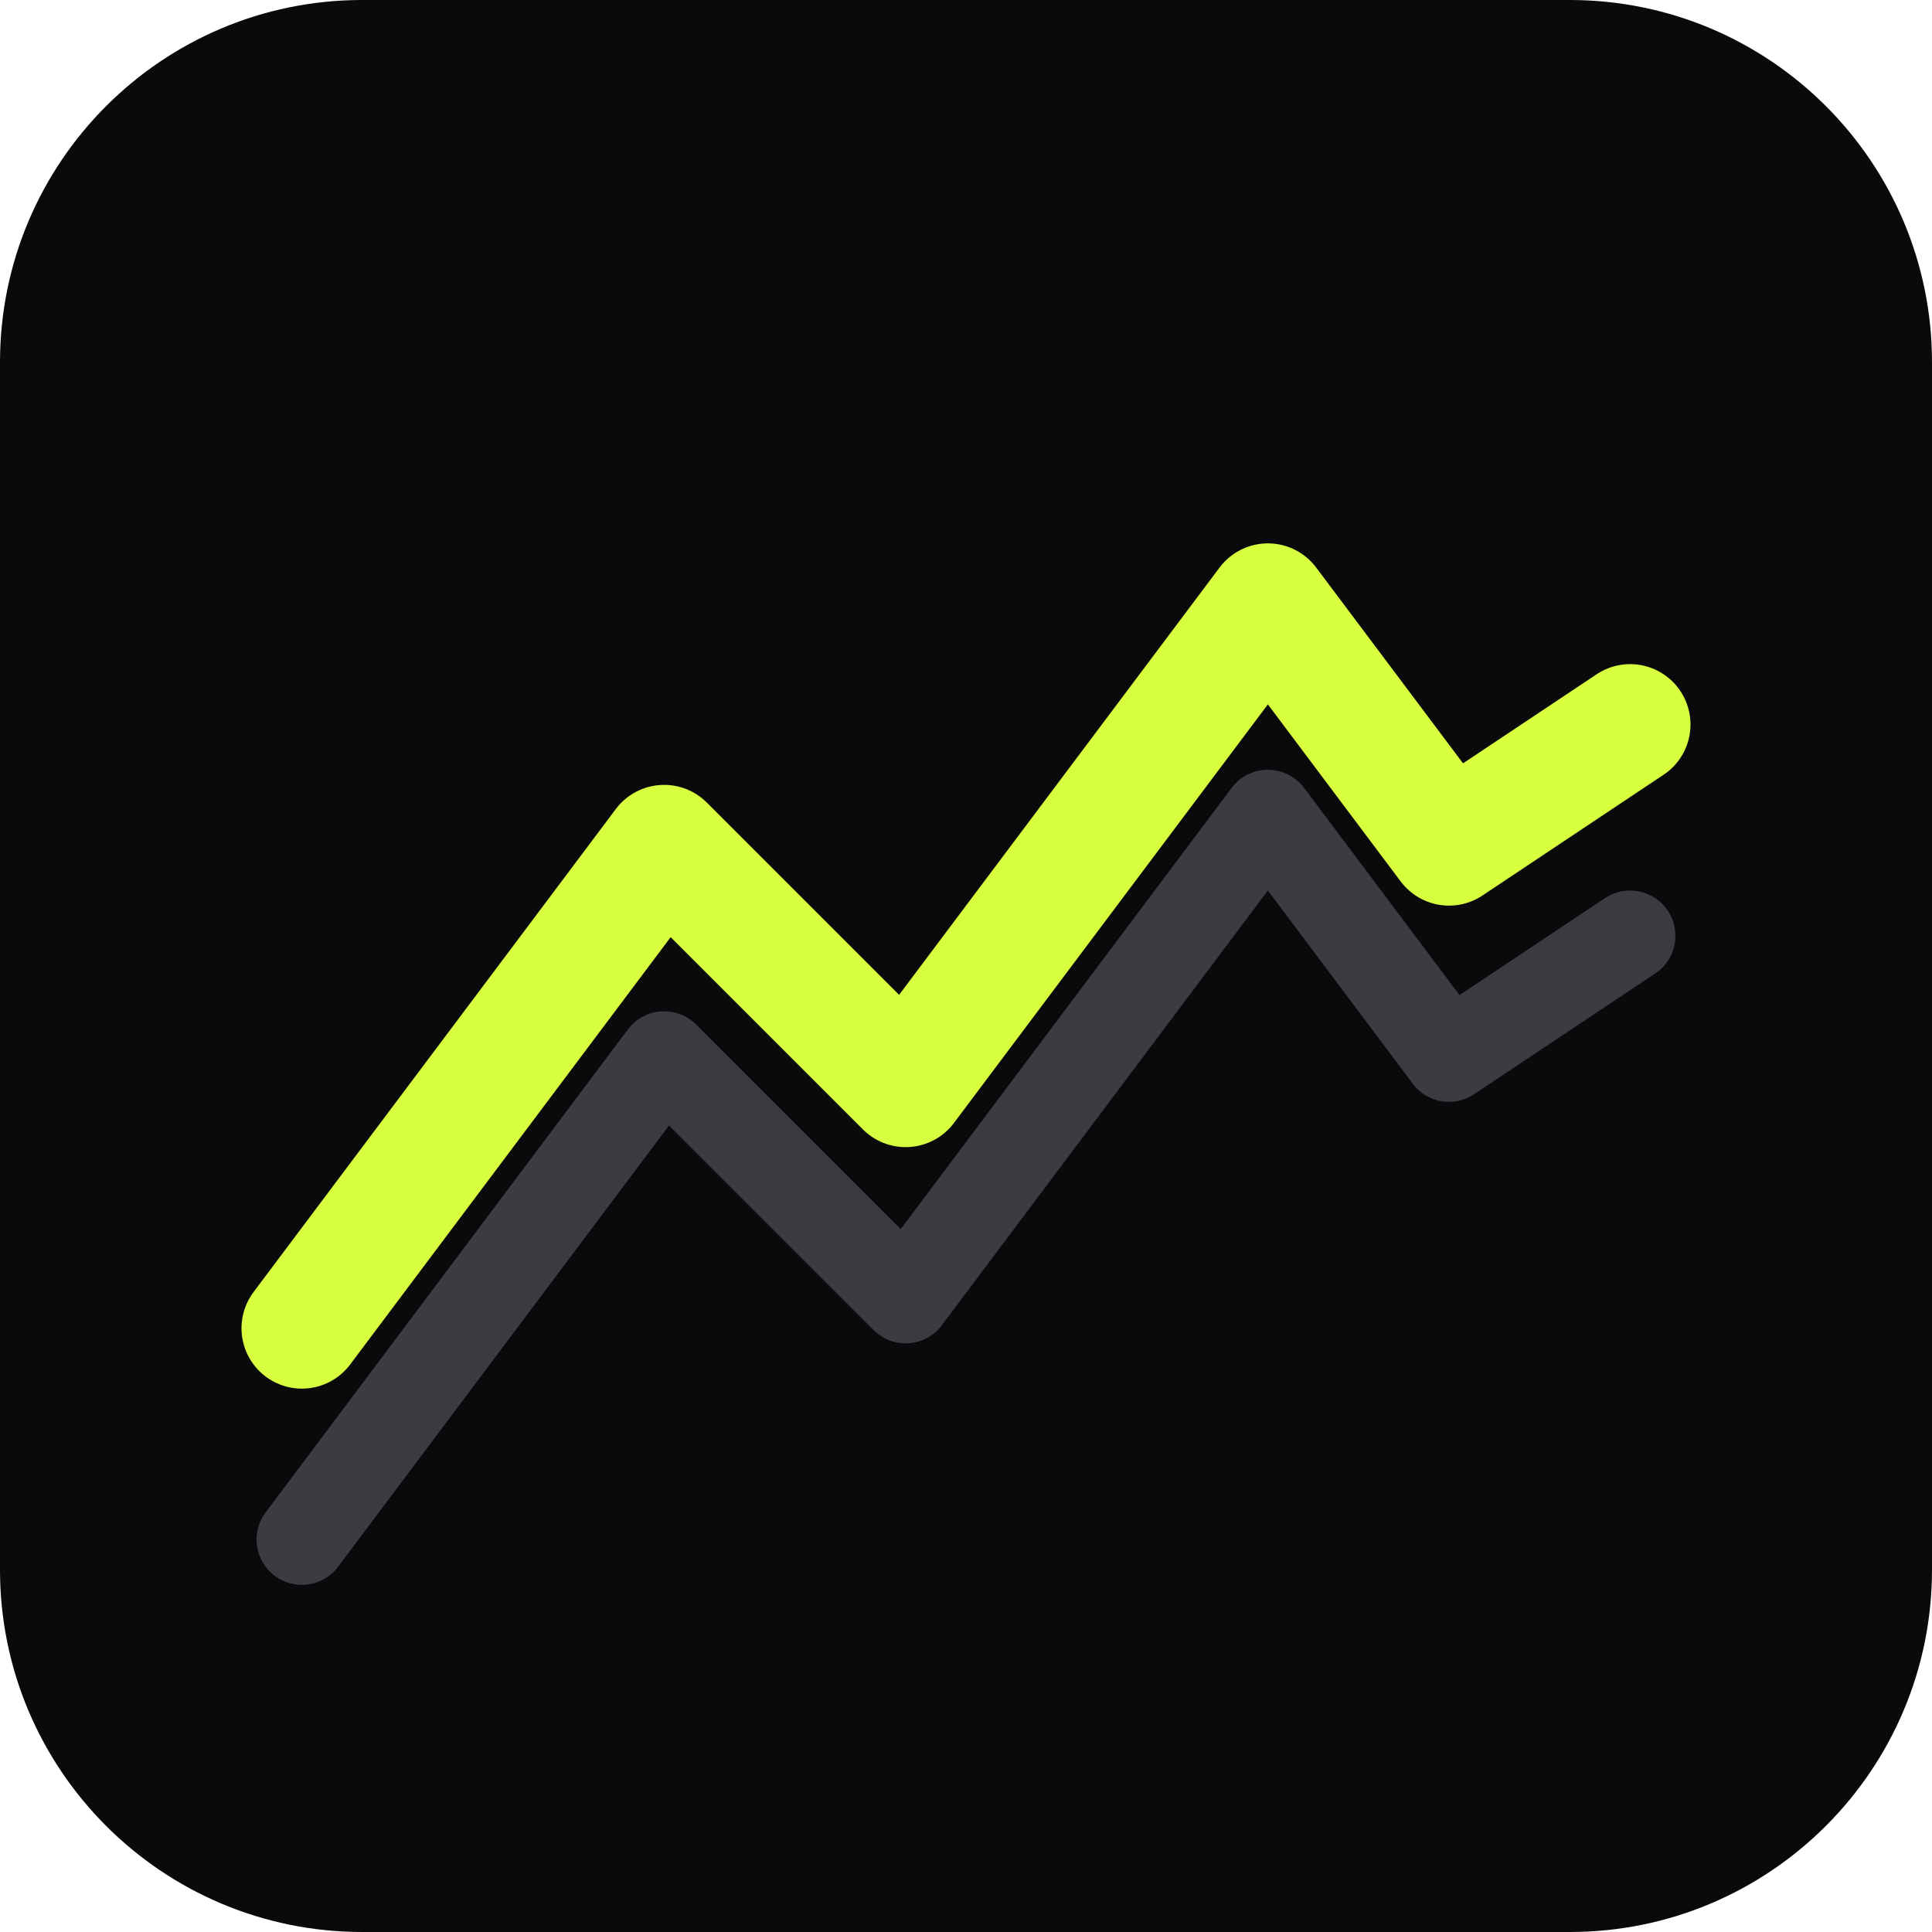
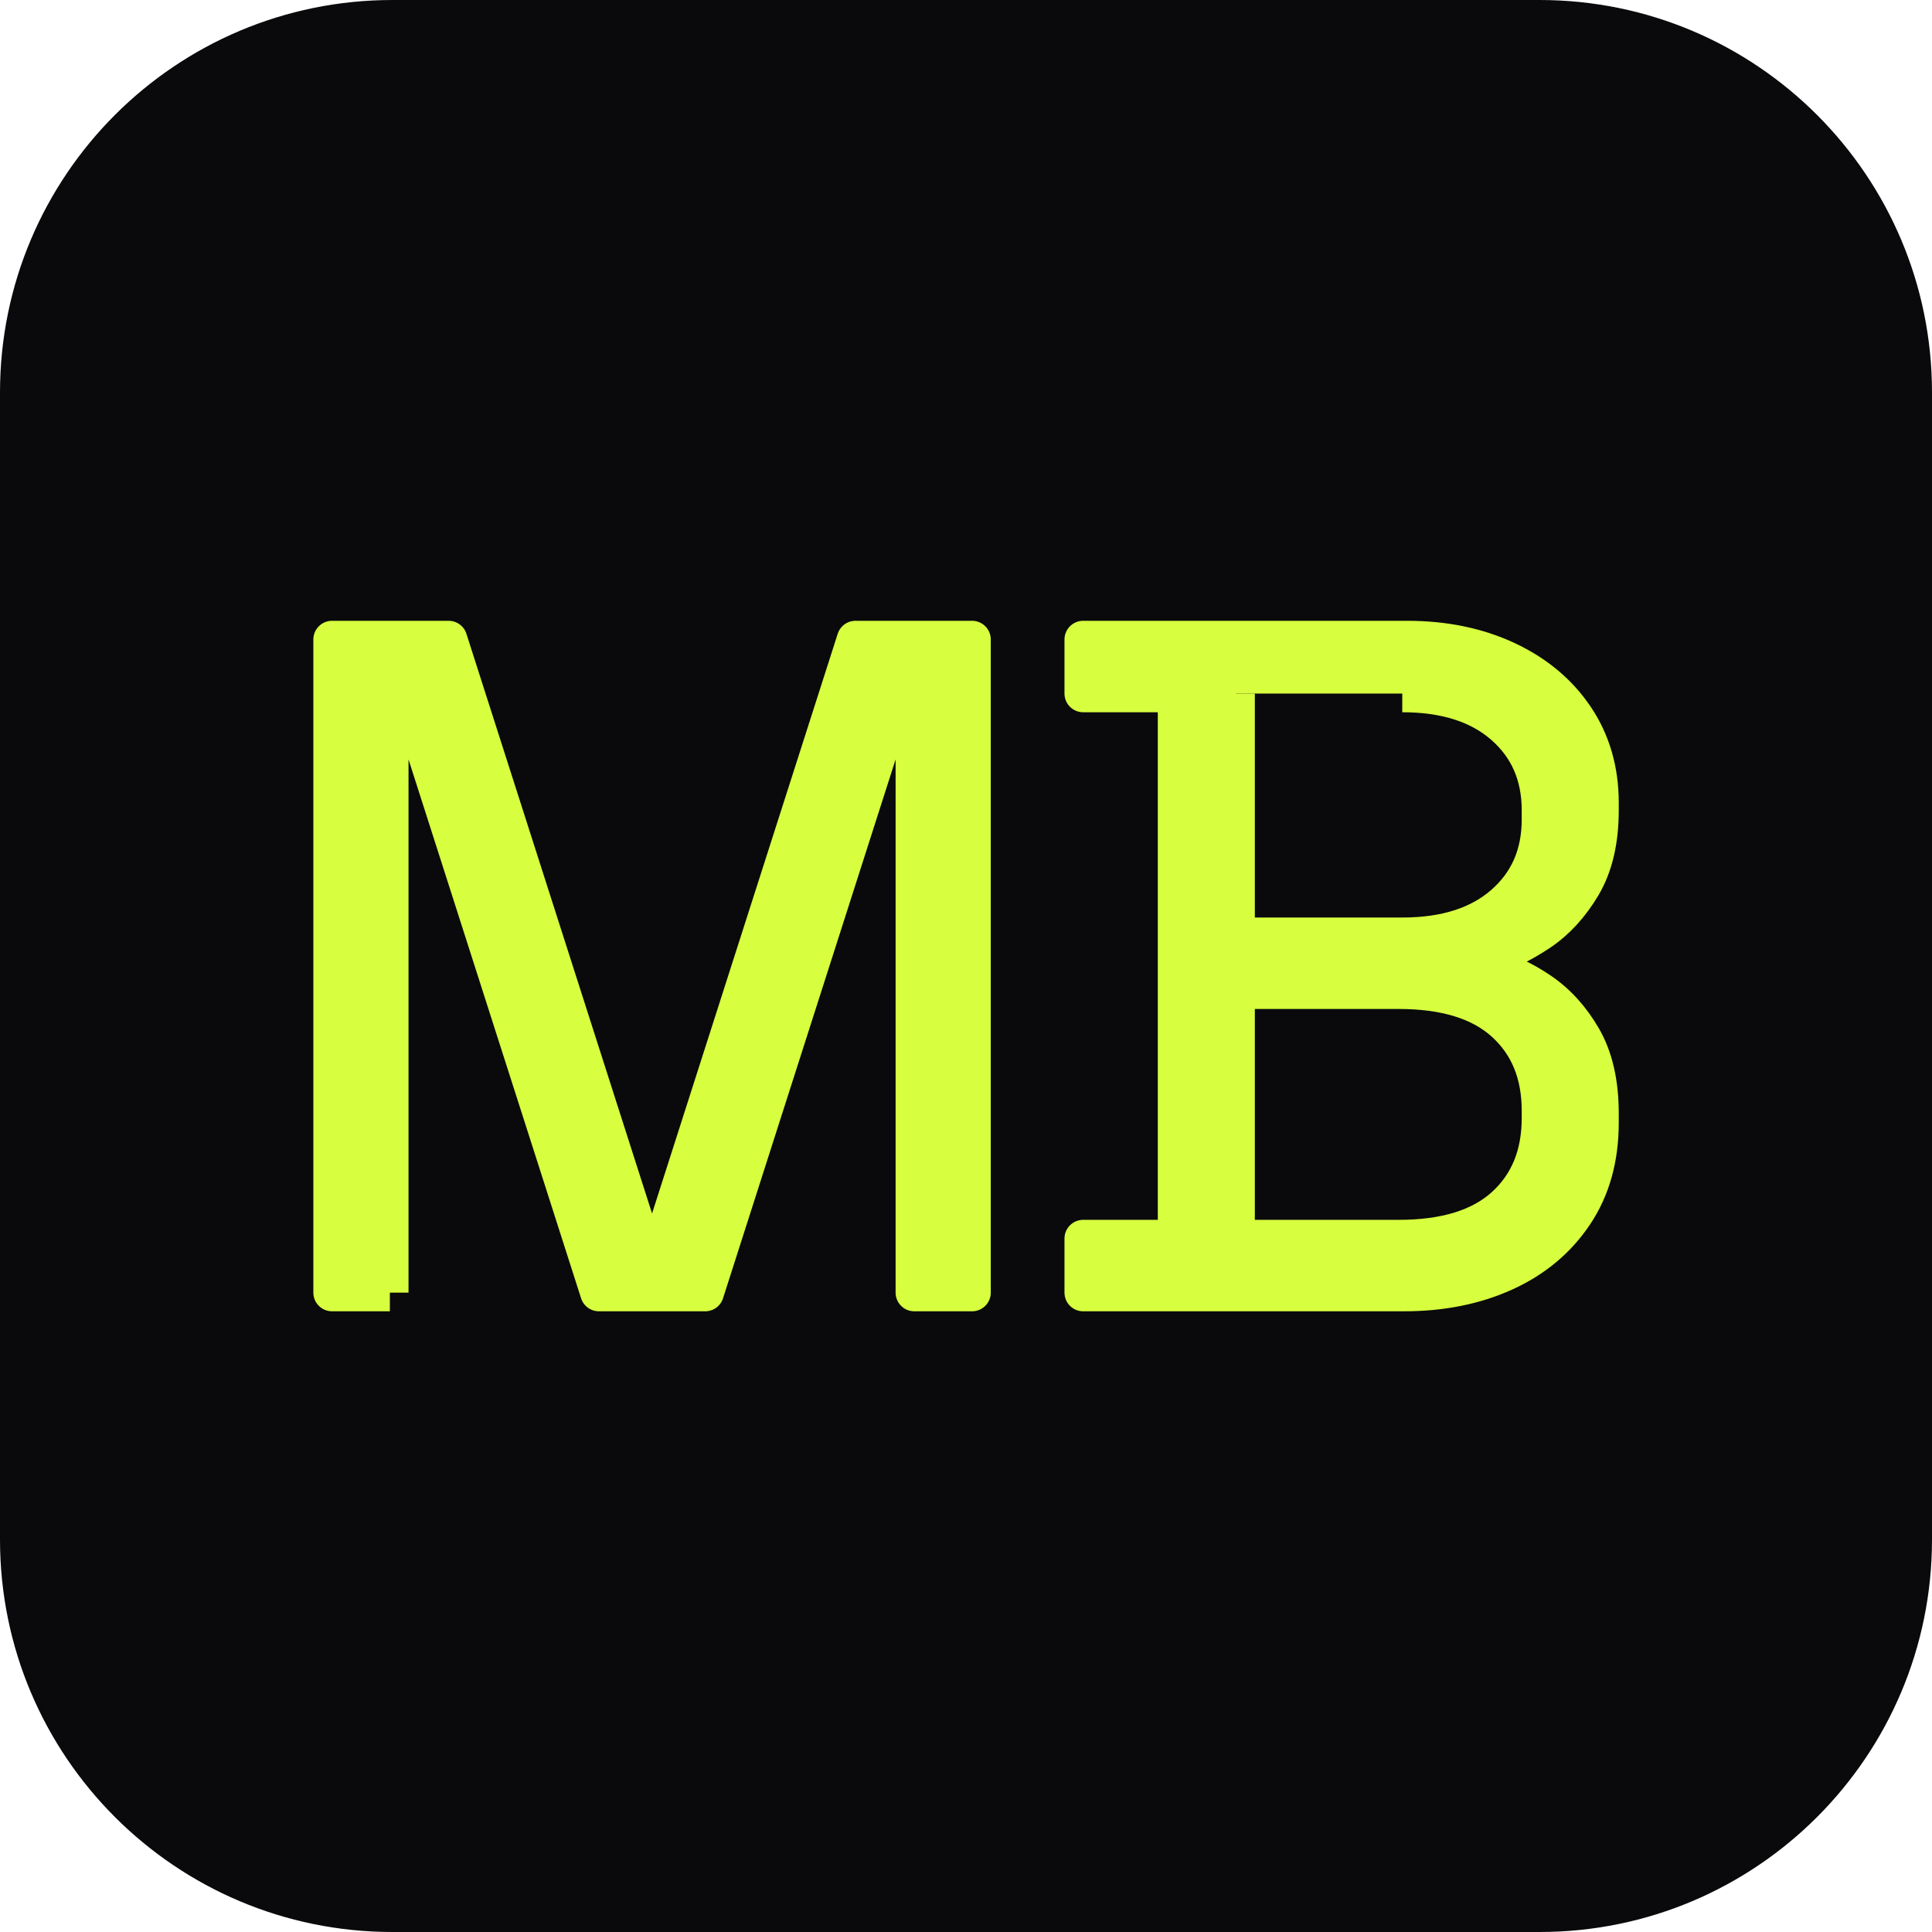
<svg xmlns="http://www.w3.org/2000/svg" width="64" height="64" viewBox="0 0 64 64">
-   <rect width="64" height="64" rx="12" fill="#0a0a0c" />
-   <polyline points="10,44 22,28 30,36 42,20 48,28 54,24" fill="none" stroke="#63636e" stroke-width="3" stroke-linecap="round" stroke-linejoin="round" opacity="0.55" transform="translate(0 7)" />
-   <polyline points="10,44 22,28 30,36 42,20 48,28 54,24" fill="none" stroke="#d7ff3f" stroke-width="4" stroke-linecap="round" stroke-linejoin="round" />
+   <rect width="64" height="64" rx="13" fill="#0a0a0c" />
+   <g transform="translate(8.34 42.82) scale(0.3091)">
+     <path d="M14.80 0L8.60 0L8.60-70L21.10-70L42.30-3.80L43.50-3.80L64.70-70L77.20-70L77.20 0L71 0L71-66.20L69.80-66.20L48.60 0L37.20 0L16-66.20L14.80-66.20L14.80 0M123.50 0L89.10 0L89.10-5.80L99.10-5.80L99.10-64.20L89.10-64.20L89.10-70L123.80-70Q129.80-70 134.50-67.80Q139.20-65.60 141.85-61.65Q144.50-57.70 144.50-52.50L144.50-51.70Q144.50-46.80 142.60-43.60Q140.70-40.40 138-38.60Q135.30-36.80 132.70-36L132.70-34.80Q135.30-34.20 138.05-32.35Q140.80-30.50 142.65-27.30Q144.50-24.10 144.50-19.20L144.50-18.20Q144.50-12.50 141.75-8.40Q139-4.30 134.25-2.15Q129.50 0 123.50 0M105.50-32.40L105.50-5.80L122.90-5.80Q130.40-5.80 134.25-9.30Q138.10-12.80 138.10-18.70L138.10-19.50Q138.10-25.40 134.25-28.90Q130.40-32.40 122.90-32.40L105.50-32.40M105.50-64.20L105.50-38.20L123.30-38.20Q130.20-38.20 134.15-41.65Q138.10-45.10 138.10-50.70L138.10-51.70Q138.10-57.30 134.15-60.75Q130.20-64.20 123.30-64.20" fill="#d7ff3f" stroke="#d7ff3f" stroke-width="4" stroke-linejoin="round" />
+   </g>
</svg>
